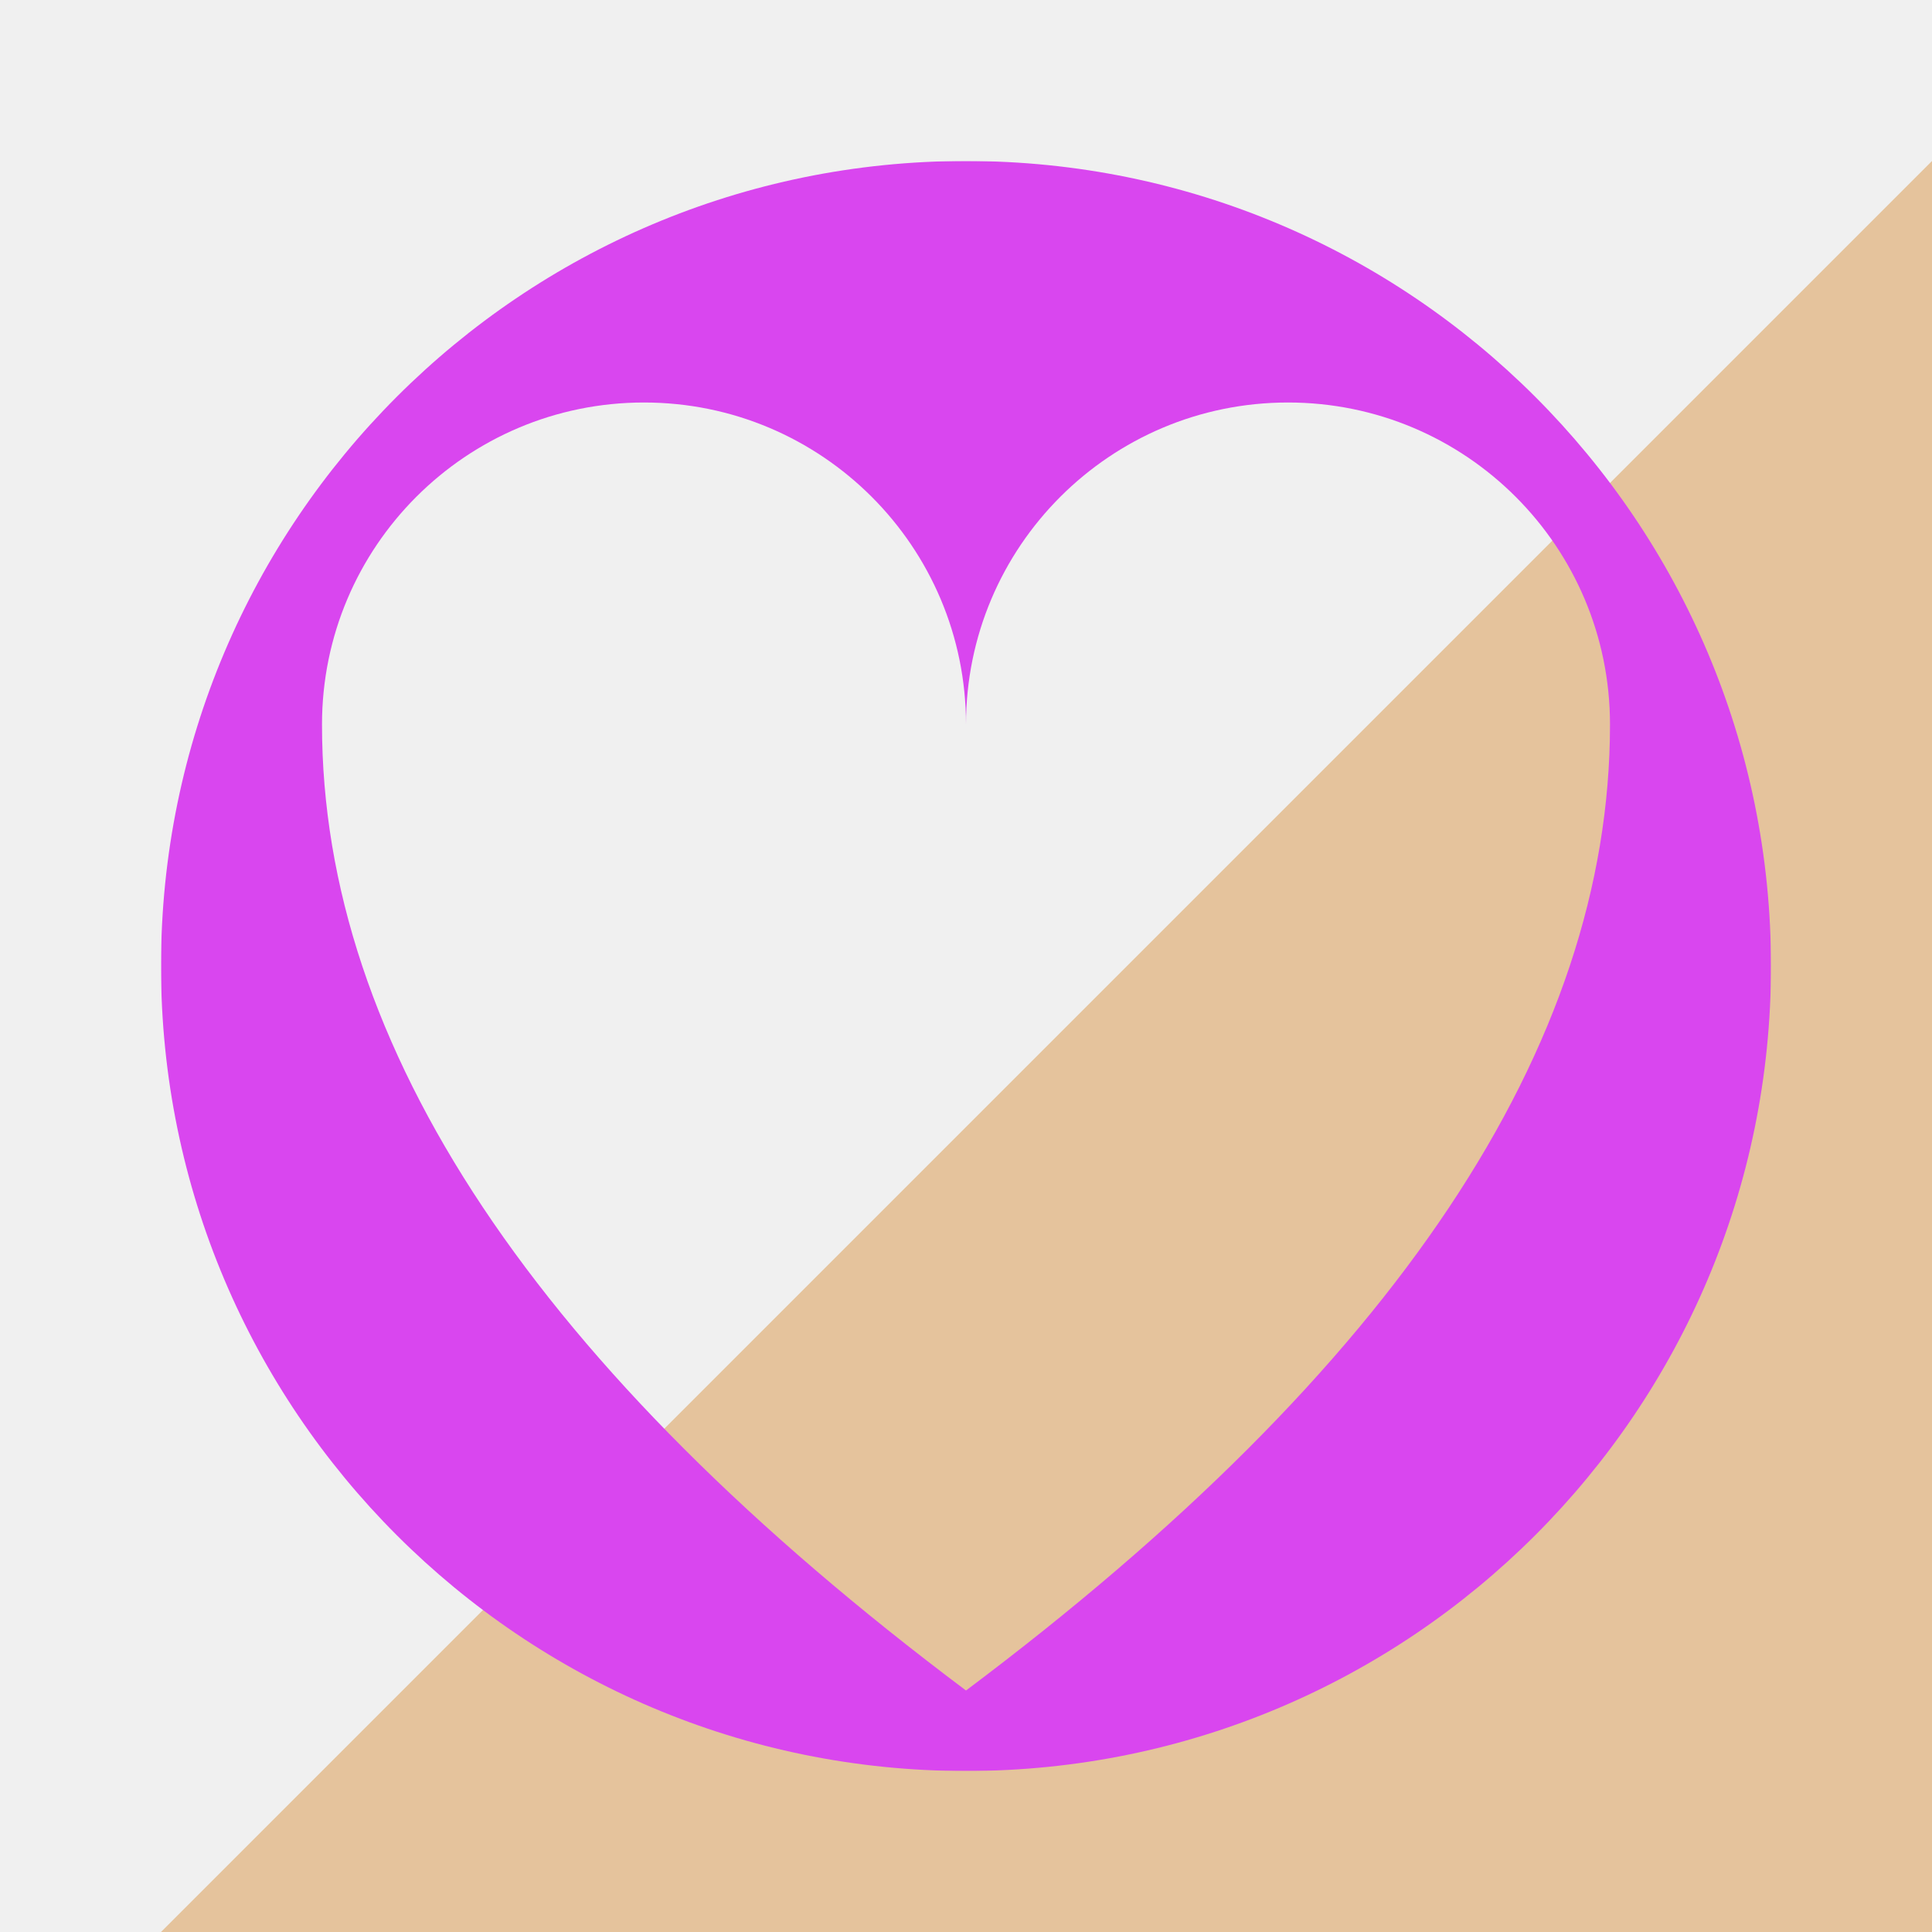
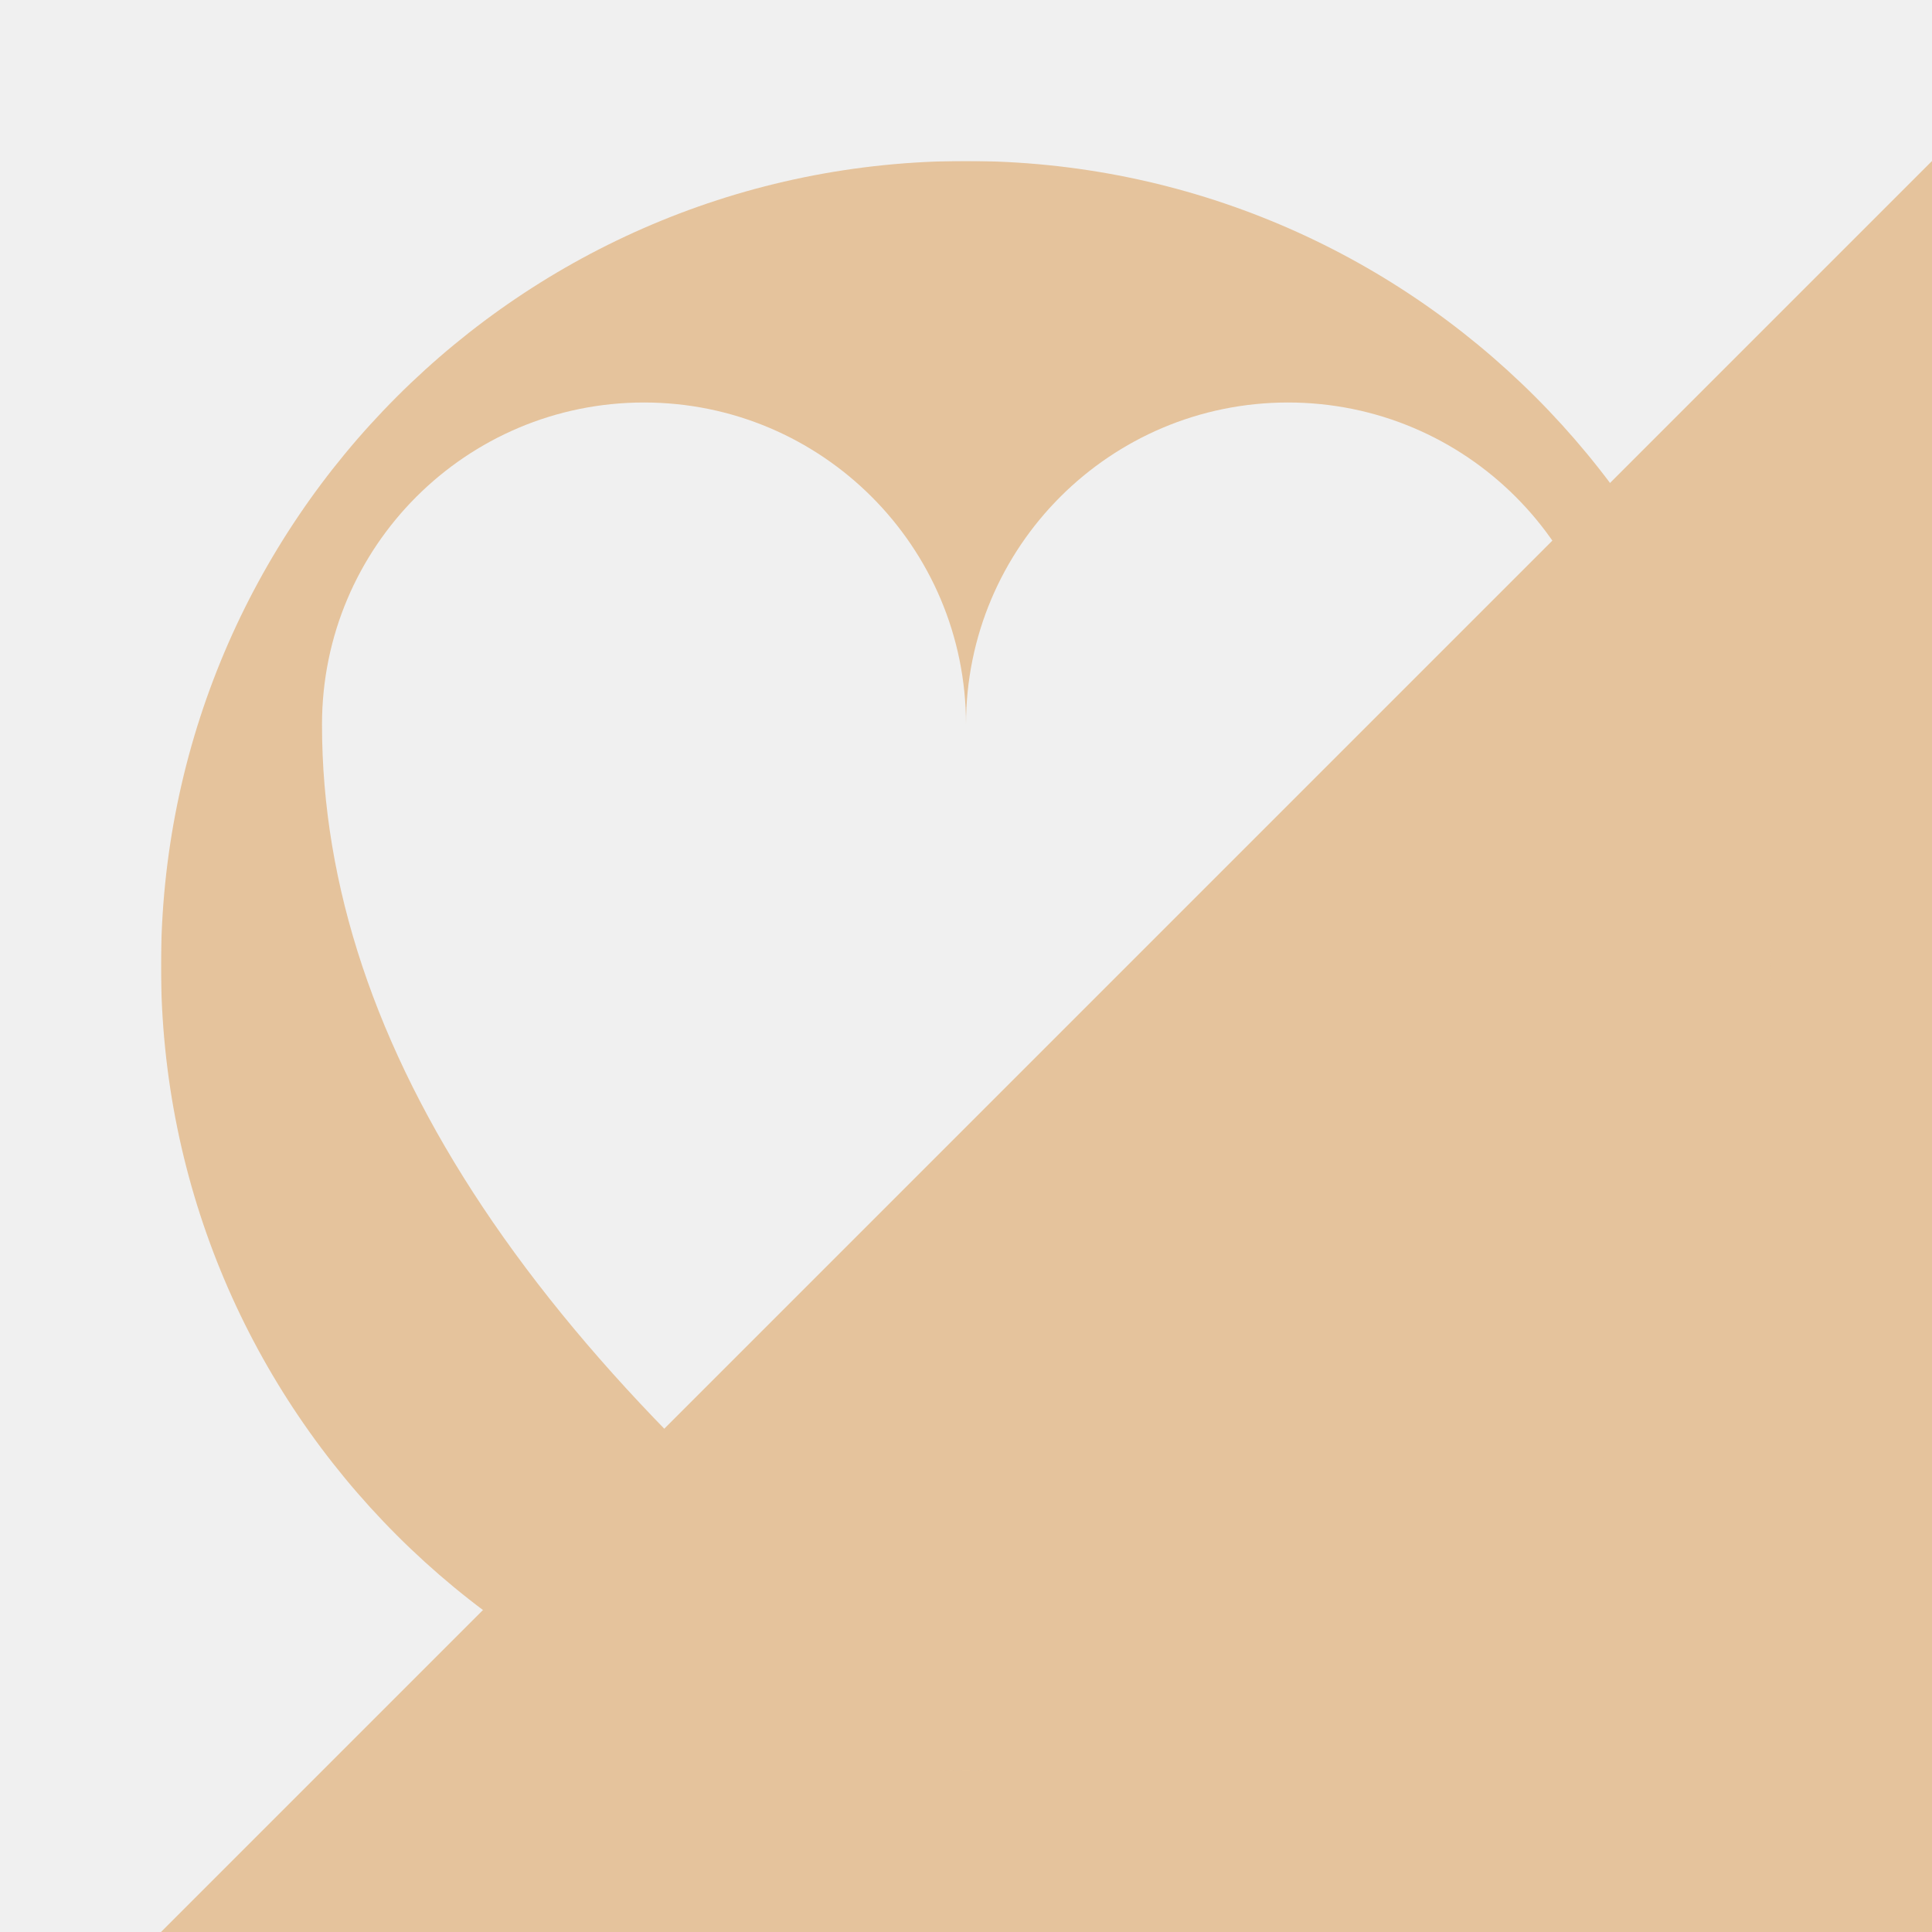
<svg width="120" height="120" viewBox="-10 -10 120 120">
  <mask id="heart" maskUnits="userSpaceOnUse" maskContentUnits="userSpaceOnUse" x="0" y="0" width="100" height="100">
    <rect width="100" height="100" fill="white" />
    <path d="M10,35 A20,20,0,0,1,50,35 A20,20,0,0,1,90,35 Q90,65,50,95 Q10,65,10,35 Z" fill="black" />
  </mask>
  <polygon points="-10,120 120,120 120,-10" fill="#e5c39c" />
-   <circle cx="50" cy="50" r="50" mask="url(#heart)" fill="#d946ef" />
+   <circle cx="50" cy="50" r="50" mask="url(#heart)" fill="#e5c39c" />
</svg>
